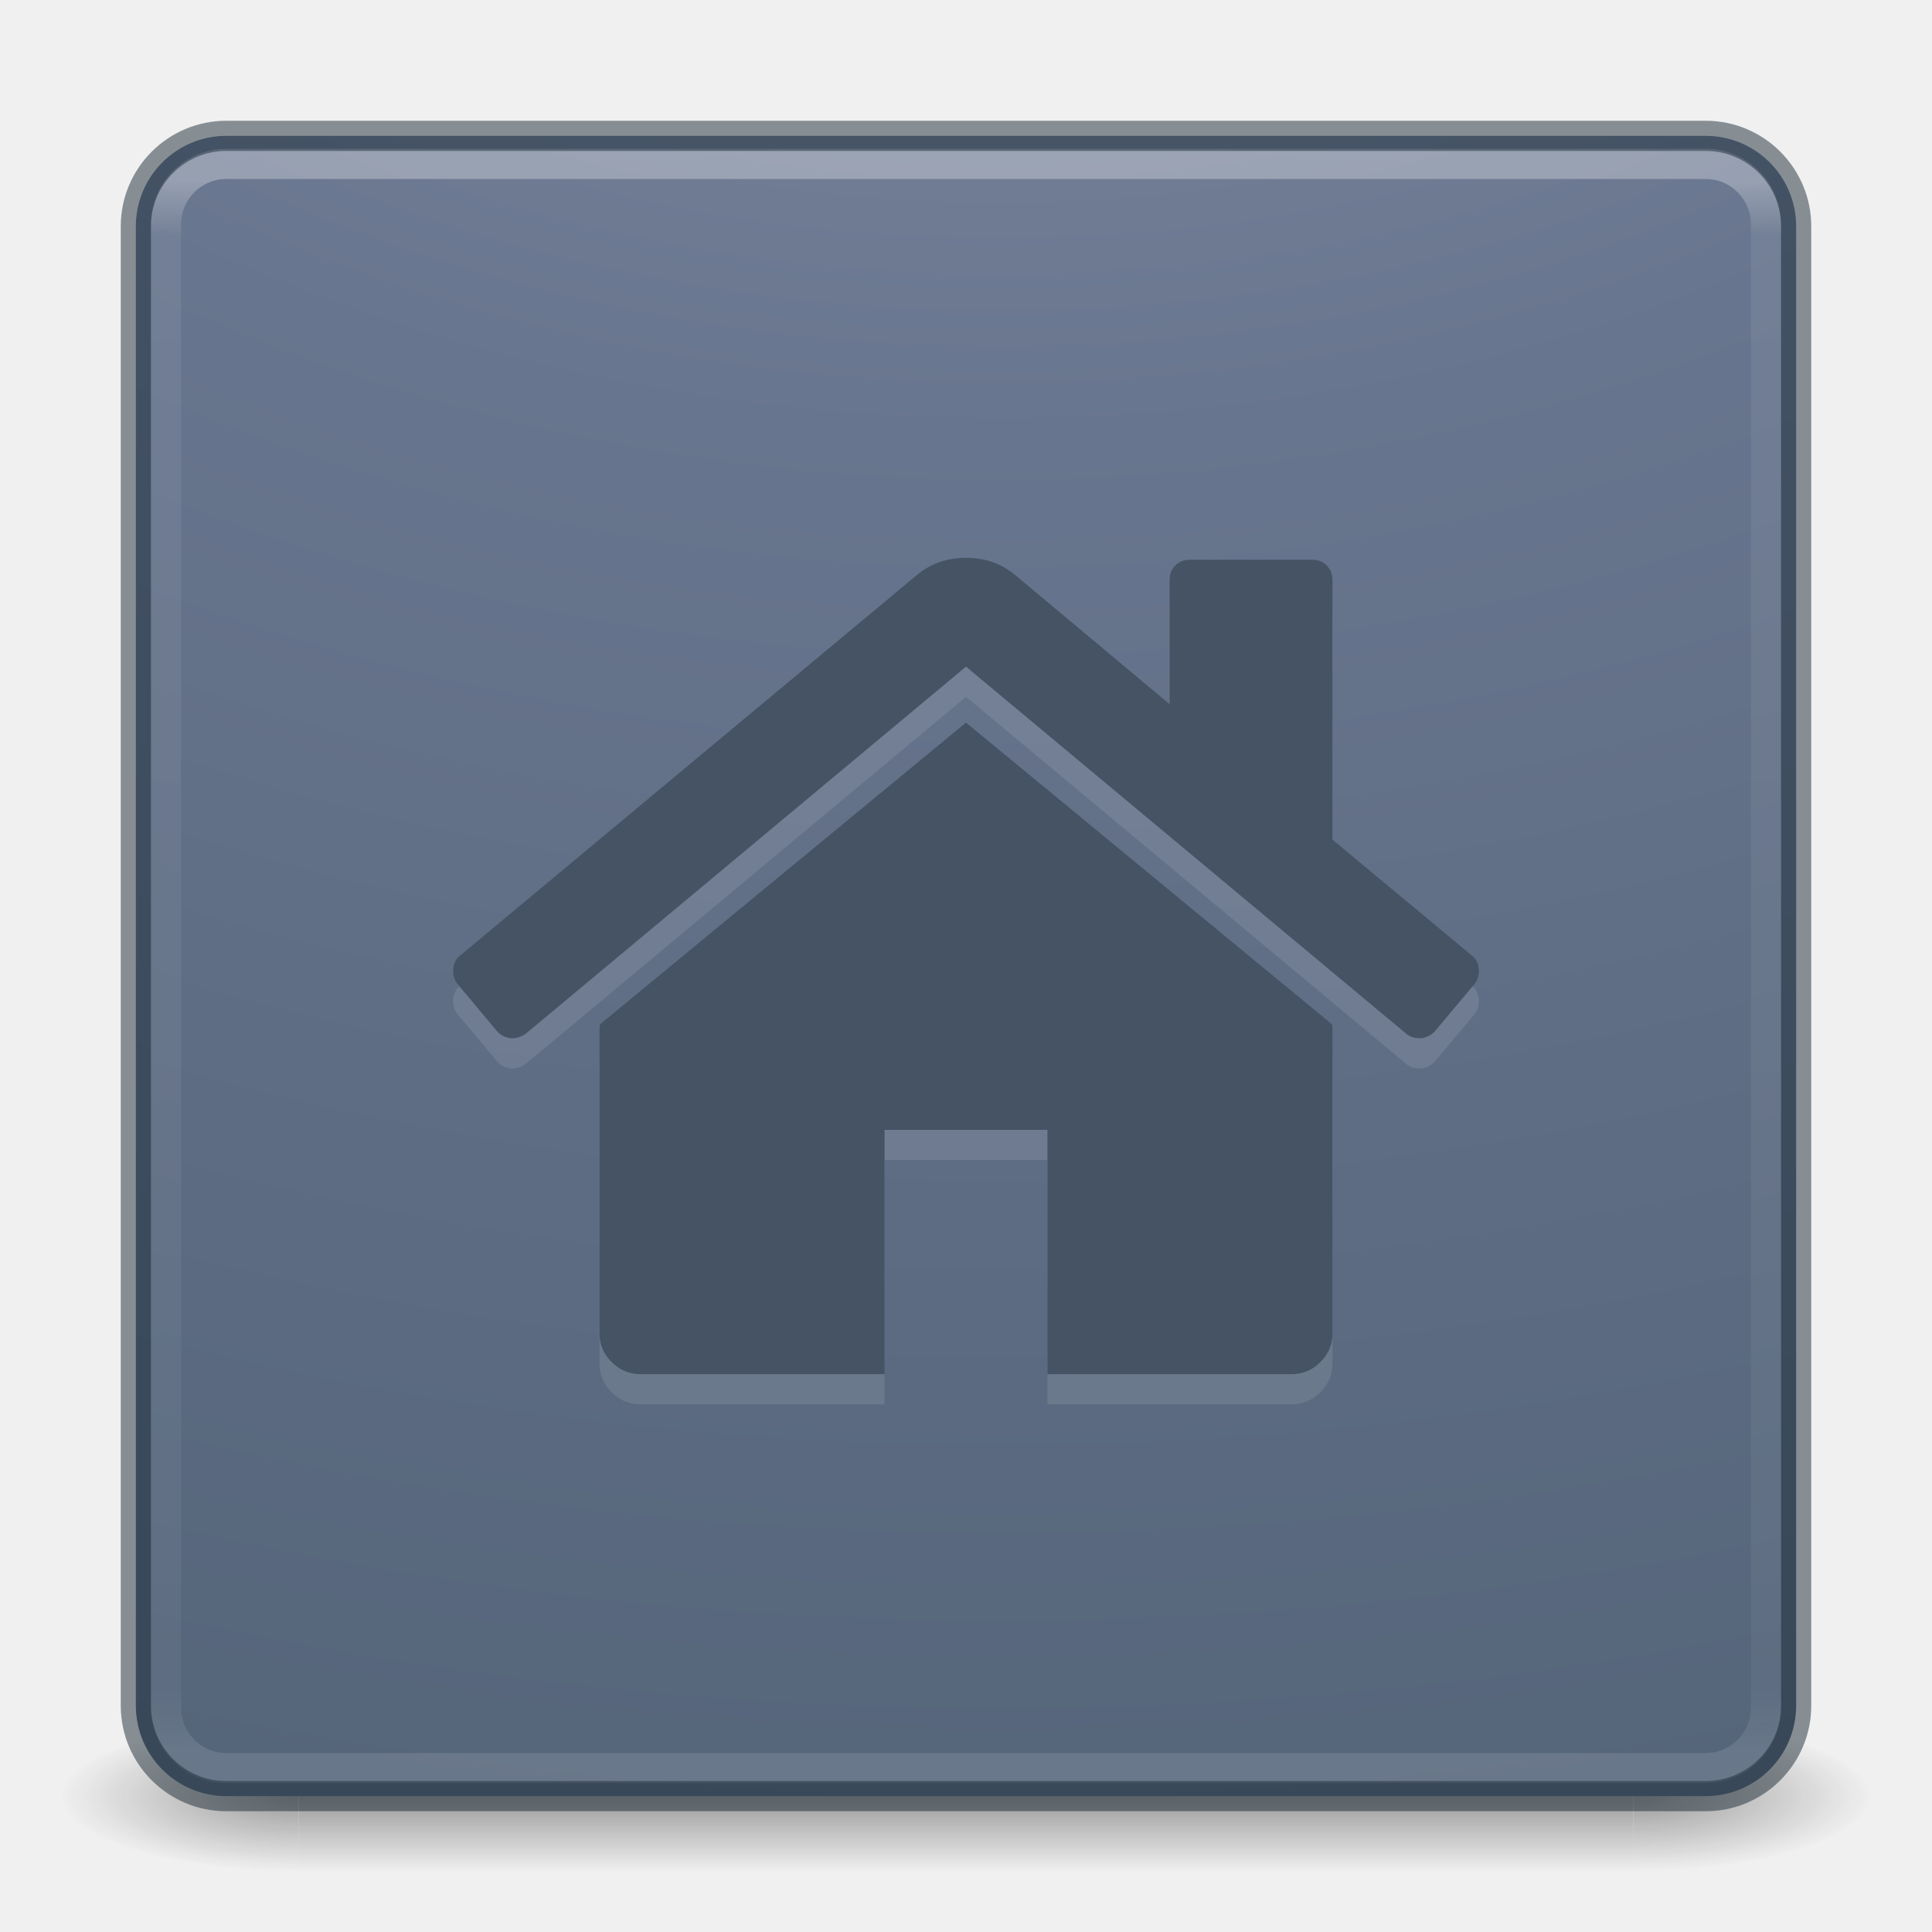
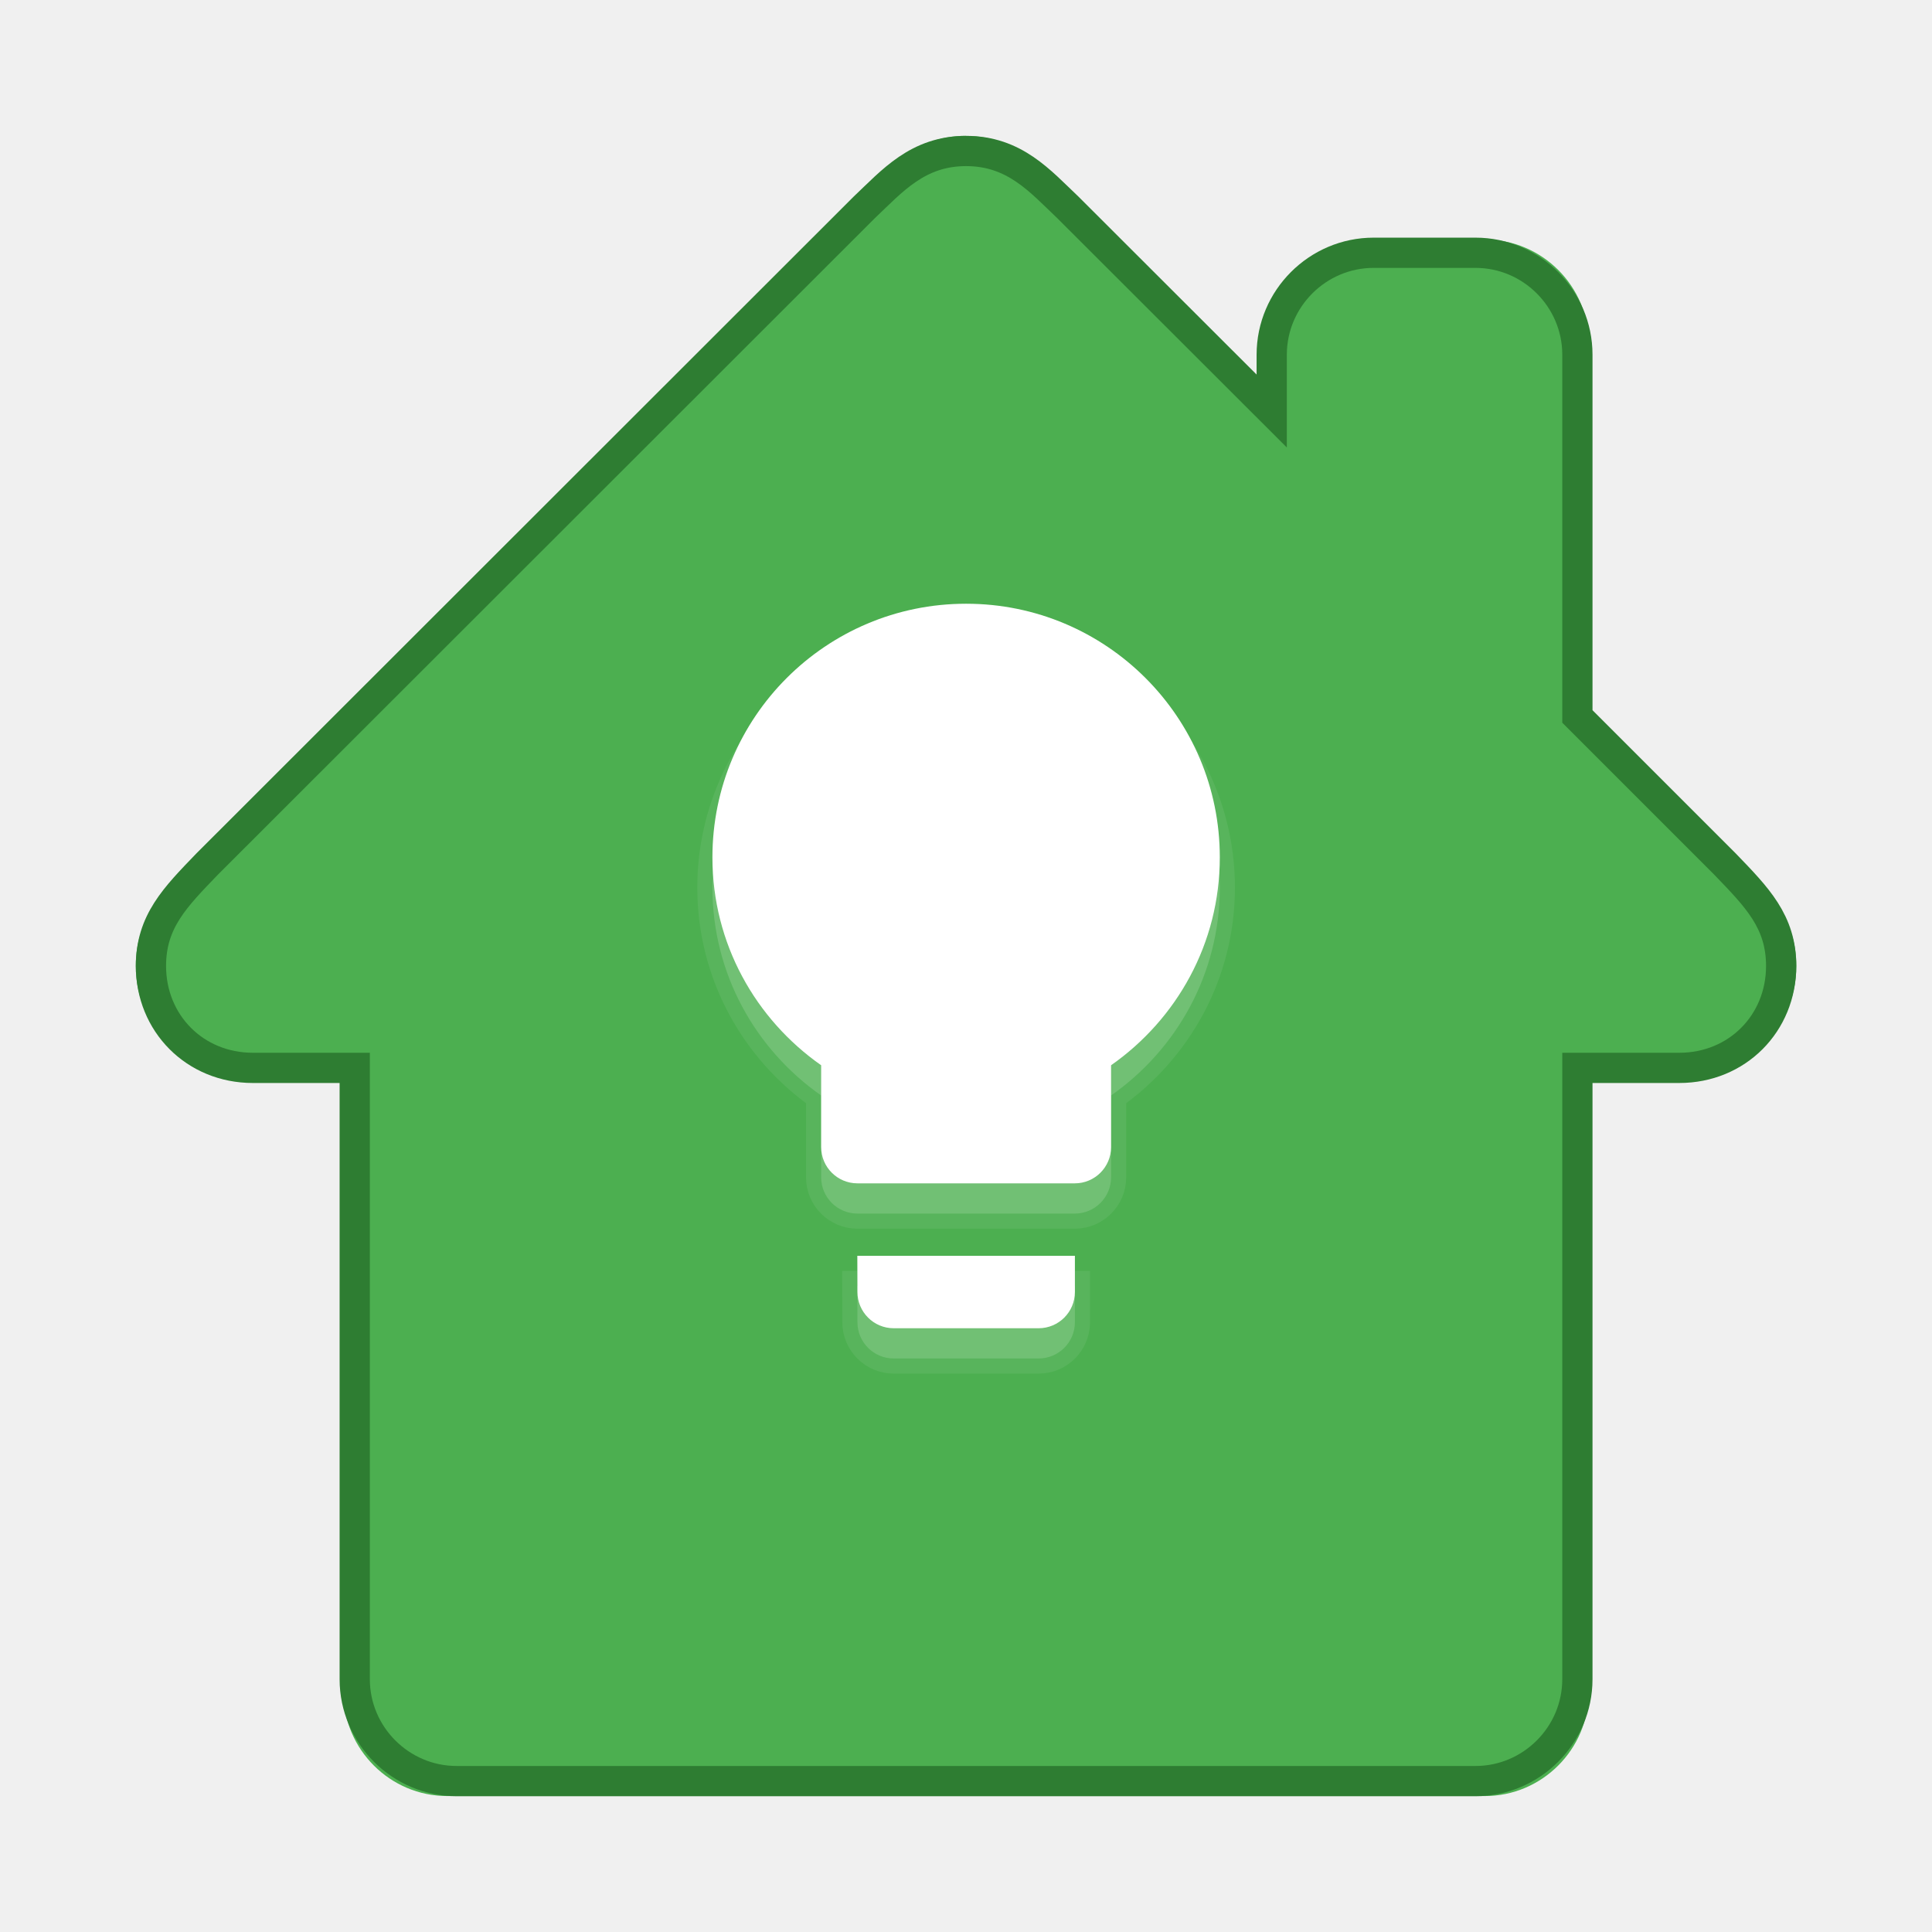
- <svg xmlns="http://www.w3.org/2000/svg" xmlns:xlink="http://www.w3.org/1999/xlink" width="64px" height="64px" id="svg4332" version="1.1">
-   <defs id="defs4334">
-     <linearGradient gradientTransform="matrix(1,0,0,-1,-81.93244,92.08612)" gradientUnits="userSpaceOnUse" xlink:href="#linearGradient4213-9" id="linearGradient4225-5" y2="32.522" x2="38.856" y1="26.32" x1="38.856" />
-     <linearGradient id="linearGradient4213-9">
-       <stop offset="0" style="stop-color:#000000;stop-opacity:1" id="stop4215-4" />
-       <stop offset="1" style="stop-color:#000000;stop-opacity:0" id="stop4217-1" />
-     </linearGradient>
-     <linearGradient xlink:href="#linearGradient4270" id="linearGradient3904" gradientUnits="userSpaceOnUse" gradientTransform="matrix(1.432432,0,0,1.436283,-2.378375,-2.470783)" x1="24" y1="5.909" x2="24" y2="42.092" />
-     <linearGradient id="linearGradient4270">
-       <stop offset="0" style="stop-color:#ffffff;stop-opacity:1" id="stop4272" />
-       <stop offset="0.035" style="stop-color:#ffffff;stop-opacity:0.235" id="stop4274" />
-       <stop offset="0.962" style="stop-color:#ffffff;stop-opacity:0.157" id="stop4276" />
-       <stop offset="1" style="stop-color:#ffffff;stop-opacity:0.392" id="stop4278" />
-     </linearGradient>
-     <radialGradient xlink:href="#linearGradient2867-449-88-871-390-598-476-591-434-148-57-177-8-3-3-6-4-8-8-8-5" id="radialGradient4147" gradientUnits="userSpaceOnUse" gradientTransform="matrix(0,13.39398,-16.44353,0,196.9021,-114.8937)" cx="6.73" cy="9.957" fx="6.2" fy="9.957" r="12.672" />
-     <linearGradient id="linearGradient2867-449-88-871-390-598-476-591-434-148-57-177-8-3-3-6-4-8-8-8-5">
-       <stop offset="0" style="stop-color:#919caf;stop-opacity:1;" id="stop3750-1-0-7-6-6-1-3-9-3" />
-       <stop offset="0.262" style="stop-color:#68758e;stop-opacity:1;" id="stop3752-3-7-4-0-32-8-923-0-7" />
-       <stop offset="0.705" style="stop-color:#485a6c;stop-opacity:1;" id="stop3754-1-8-5-2-7-6-7-1-9" />
-       <stop offset="1" style="stop-color:#444c5c;stop-opacity:1;" id="stop3756-1-6-2-6-6-1-96-6-0" />
-     </linearGradient>
-     <radialGradient cx="4.993" cy="43.5" r="2.5" fx="4.993" fy="43.5" id="radialGradient2873-966-168-714" xlink:href="#linearGradient3688-166-749-654" gradientUnits="userSpaceOnUse" gradientTransform="matrix(2.003784,0,0,1.4,27.98813,-17.4)" />
-     <linearGradient id="linearGradient3688-166-749-654">
-       <stop id="stop3088" style="stop-color:#181818;stop-opacity:1" offset="0" />
-       <stop id="stop3090" style="stop-color:#181818;stop-opacity:0" offset="1" />
-     </linearGradient>
-     <radialGradient cx="4.993" cy="43.5" r="2.5" fx="4.993" fy="43.5" id="radialGradient2875-742-326-419" xlink:href="#linearGradient3688-464-309-604" gradientUnits="userSpaceOnUse" gradientTransform="matrix(2.003784,0,0,1.4,-20.01187,-104.4)" />
-     <linearGradient id="linearGradient3688-464-309-604">
-       <stop id="stop3094" style="stop-color:#181818;stop-opacity:1" offset="0" />
-       <stop id="stop3096" style="stop-color:#181818;stop-opacity:0" offset="1" />
-     </linearGradient>
-     <linearGradient x1="25.058" y1="47.028" x2="25.058" y2="39.999" id="linearGradient2877-634-617-908" xlink:href="#linearGradient3702-501-757-795" gradientUnits="userSpaceOnUse" />
-     <linearGradient id="linearGradient3702-501-757-795">
-       <stop id="stop3100" style="stop-color:#181818;stop-opacity:0" offset="0" />
-       <stop id="stop3102" style="stop-color:#181818;stop-opacity:1" offset="0.5" />
-       <stop id="stop3104" style="stop-color:#181818;stop-opacity:0" offset="1" />
-     </linearGradient>
-     <linearGradient xlink:href="#linearGradient4213-9" id="linearGradient1872" gradientUnits="userSpaceOnUse" gradientTransform="matrix(1,0,0,-1,-81.93244,92.08612)" x1="38.856" y1="26.32" x2="38.856" y2="32.522" />
-   </defs>
-   <g id="layer1">
-     <g style="display:inline" id="g2036" transform="matrix(1.500002,0,0,0.5555561,-4.000011,35.88888)">
-       <g style="opacity:0.4" id="g3712" transform="matrix(1.052632,0,0,1.285713,-1.263158,-13.42854)">
-         <rect style="fill:url(#radialGradient2873-966-168-714);fill-opacity:1;stroke:none" id="rect2801" y="40" x="38" height="7" width="5" />
-         <rect style="fill:url(#radialGradient2875-742-326-419);fill-opacity:1;stroke:none" id="rect3696" transform="scale(-1,-1)" y="-47" x="-10" height="7" width="5" />
-         <rect style="fill:url(#linearGradient2877-634-617-908);fill-opacity:1;stroke:none" id="rect3700" y="40" x="10" height="7" width="28" />
-       </g>
-     </g>
-     <rect width="55" height="55" rx="3" ry="3" x="4.5" y="4.5" id="rect5505-21-3-8-5-2-9" style="color:#000000;fill:url(#radialGradient4147);fill-opacity:1;fill-rule:nonzero;stroke:none;stroke-width:1;marker:none;visibility:visible;display:inline;overflow:visible;enable-background:accumulate" />
-     <rect style="opacity:0.3;fill:none;stroke:url(#linearGradient3904);stroke-width:1;stroke-linecap:round;stroke-linejoin:round;stroke-miterlimit:4;stroke-opacity:1;stroke-dasharray:none;stroke-dashoffset:0" id="rect6741" y="5.429" x="5.5" ry="2" rx="2" height="53.142" width="53" />
-     <rect style="opacity:0.5;color:#000000;fill:none;stroke:#1c2c38;stroke-width:1;stroke-linecap:round;stroke-linejoin:round;stroke-miterlimit:4;stroke-opacity:1;stroke-dasharray:none;stroke-dashoffset:0;marker:none;visibility:visible;display:inline;overflow:visible;enable-background:accumulate" id="rect5505-21-9" y="4.5" x="4.5" ry="3" rx="3" height="55" width="55" />
-     <g style="opacity:0.1;fill:#ffffff;fill-opacity:1" id="g1888" transform="matrix(0.07382181,0,0,0.07382181,15.01004,16.01015)">
-       <g style="fill:#ffffff;fill-opacity:1" id="g1886">
-         <path style="fill:#ffffff;fill-opacity:1" id="path1882" d="M 230.149,120.939 65.986,256.274 c 0,0.191 -0.048,0.472 -0.144,0.855 -0.094,0.38 -0.144,0.656 -0.144,0.852 v 137.041 c 0,4.948 1.809,9.236 5.426,12.847 3.616,3.613 7.898,5.431 12.847,5.431 h 109.63 V 303.664 h 73.097 v 109.64 h 109.629 c 4.948,0 9.236,-1.814 12.847,-5.435 3.617,-3.607 5.432,-7.898 5.432,-12.847 V 257.981 c 0,-0.76 -0.104,-1.334 -0.288,-1.707 z" />
-         <path style="fill:#ffffff;fill-opacity:1" id="path1884" d="M 457.122,225.438 394.6,173.476 V 56.989 c 0,-2.663 -0.856,-4.853 -2.574,-6.567 -1.704,-1.712 -3.894,-2.568 -6.563,-2.568 h -54.816 c -2.666,0 -4.855,0.856 -6.57,2.568 -1.711,1.714 -2.566,3.905 -2.566,6.567 v 55.673 L 251.849,54.417 c -6.084,-4.949 -13.318,-7.423 -21.694,-7.423 -8.375,0 -15.608,2.474 -21.698,7.423 L 3.172,225.438 c -1.903,1.52 -2.946,3.566 -3.14,6.136 -0.193,2.568 0.472,4.811 1.997,6.713 l 17.701,21.128 c 1.525,1.712 3.521,2.759 5.996,3.142 2.285,0.192 4.57,-0.476 6.855,-1.998 L 230.149,95.817 427.719,260.558 c 1.526,1.328 3.521,1.991 5.996,1.991 h 0.858 c 2.471,-0.376 4.463,-1.43 5.996,-3.138 l 17.703,-21.125 c 1.522,-1.906 2.189,-4.145 1.991,-6.716 -0.195,-2.563 -1.242,-4.609 -3.141,-6.132 z" />
-       </g>
-     </g>
-     <g transform="matrix(0.07382181,0,0,0.07382181,15.01004,15.00998)" id="g1210" style="fill:#455365;fill-opacity:1">
-       <g id="g1208" style="fill:#455365;fill-opacity:1">
-         <path d="M 230.149,120.939 65.986,256.274 c 0,0.191 -0.048,0.472 -0.144,0.855 -0.094,0.38 -0.144,0.656 -0.144,0.852 v 137.041 c 0,4.948 1.809,9.236 5.426,12.847 3.616,3.613 7.898,5.431 12.847,5.431 h 109.63 V 303.664 h 73.097 v 109.64 h 109.629 c 4.948,0 9.236,-1.814 12.847,-5.435 3.617,-3.607 5.432,-7.898 5.432,-12.847 V 257.981 c 0,-0.76 -0.104,-1.334 -0.288,-1.707 z" id="path1204" style="fill:#455365;fill-opacity:1" />
-         <path d="M 457.122,225.438 394.6,173.476 V 56.989 c 0,-2.663 -0.856,-4.853 -2.574,-6.567 -1.704,-1.712 -3.894,-2.568 -6.563,-2.568 h -54.816 c -2.666,0 -4.855,0.856 -6.57,2.568 -1.711,1.714 -2.566,3.905 -2.566,6.567 v 55.673 L 251.849,54.417 c -6.084,-4.949 -13.318,-7.423 -21.694,-7.423 -8.375,0 -15.608,2.474 -21.698,7.423 L 3.172,225.438 c -1.903,1.52 -2.946,3.566 -3.14,6.136 -0.193,2.568 0.472,4.811 1.997,6.713 l 17.701,21.128 c 1.525,1.712 3.521,2.759 5.996,3.142 2.285,0.192 4.57,-0.476 6.855,-1.998 L 230.149,95.817 427.719,260.558 c 1.526,1.328 3.521,1.991 5.996,1.991 h 0.858 c 2.471,-0.376 4.463,-1.43 5.996,-3.138 l 17.703,-21.125 c 1.522,-1.906 2.189,-4.145 1.991,-6.716 -0.195,-2.563 -1.242,-4.609 -3.141,-6.132 z" id="path1206" style="fill:#455365;fill-opacity:1" />
-       </g>
-     </g>
-     <g id="g1870" transform="translate(15.80643,-86.2871)" />
+ <svg xmlns="http://www.w3.org/2000/svg" width="64" height="64" viewBox="0 0 16.933 16.933" version="1.1" id="svg8">
+   <defs id="defs2" />
+   <g id="layer1" transform="translate(0,-280.0666)">
+     <path id="path2" d="m 8.467,281.257 c -0.434,0 -0.661,0.27 -0.91,0.504 l -5.866,5.862 c -0.284,0.296 -0.501,0.511 -0.501,0.91 0,0.512 0.393,0.909 0.91,0.909 h 0.91 v 5.457 c 0,0.5 0.409,0.909 0.91,0.909 h 1.897 0.831 3.638 0.863 1.865 c 0.5,0 0.91,-0.409 0.91,-0.909 v -5.457 h 0.91 c 0.517,0 0.91,-0.397 0.91,-0.909 0,-0.398 -0.217,-0.614 -0.501,-0.91 l -1.318,-1.318 v -3.229 c 0,-0.5 -0.409,-0.91 -0.91,-0.91 h -0.91 c -0.5,0 -0.91,0.409 -0.91,0.91 v 0.503 l -1.819,-1.817 c -0.248,-0.235 -0.476,-0.504 -0.91,-0.504 z" style="fill:#4caf50;fill-opacity:1;stroke-width:0.91" />
+     <path style="fill:none;fill-opacity:1;stroke:#2e7d32;stroke-width:0.265;stroke-miterlimit:4;stroke-dasharray:none;stroke-opacity:1" d="m 8.467,281.39 c -0.426,0 -0.649,0.265 -0.893,0.495 l -5.759,5.755 c -0.279,0.29 -0.492,0.502 -0.492,0.893 0,0.503 0.386,0.893 0.893,0.893 h 0.893 v 5.358 c 0,0.491 0.402,0.893 0.893,0.893 h 1.863 0.816 3.572 0.848 1.831 c 0.491,0 0.893,-0.402 0.893,-0.893 v -5.358 h 0.893 c 0.507,0 0.893,-0.39 0.893,-0.893 0,-0.391 -0.213,-0.603 -0.492,-0.893 l -1.294,-1.294 v -3.171 c 0,-0.491 -0.402,-0.893 -0.893,-0.893 h -0.893 c -0.491,0 -0.893,0.402 -0.893,0.893 v 0.494 l -1.786,-1.784 c -0.244,-0.231 -0.467,-0.495 -0.893,-0.495 z" id="path829" />
+     <path id="path920" d="m 8.467,285.358 a 2.223,2.223 0 0 0 -2.223,2.223 c 0,0.756 0.378,1.419 0.953,1.822 v 0.718 a 0.318,0.318 0 0 0 0.318,0.317 h 1.905 a 0.318,0.318 0 0 0 0.318,-0.317 v -0.718 c 0.575,-0.403 0.953,-1.067 0.953,-1.822 a 2.223,2.223 0 0 0 -2.223,-2.223 m -0.953,6.032 a 0.318,0.318 0 0 0 0.318,0.318 h 1.27 a 0.318,0.318 0 0 0 0.318,-0.318 v -0.317 H 7.514 Z" style="fill:#ffffff;fill-opacity:1;stroke-width:0.318" />
+     <path style="fill:#ffffff;fill-opacity:1;stroke-width:0.318;opacity:0.15" d="m 8.467,285.623 a 2.223,2.223 0 0 0 -2.223,2.223 c 0,0.756 0.378,1.419 0.953,1.822 v 0.718 a 0.318,0.318 0 0 0 0.318,0.317 h 1.905 a 0.318,0.318 0 0 0 0.318,-0.317 v -0.718 c 0.575,-0.403 0.953,-1.067 0.953,-1.822 a 2.223,2.223 0 0 0 -2.223,-2.223 m -0.953,6.032 a 0.318,0.318 0 0 0 0.318,0.318 h 1.27 a 0.318,0.318 0 0 0 0.318,-0.318 v -0.317 H 7.514 Z" id="path931" />
+     <path id="path933" d="m 8.467,285.623 a 2.223,2.223 0 0 0 -2.223,2.223 c 0,0.756 0.378,1.419 0.953,1.822 v 0.718 a 0.318,0.318 0 0 0 0.318,0.317 h 1.905 a 0.318,0.318 0 0 0 0.318,-0.317 v -0.718 c 0.575,-0.403 0.953,-1.067 0.953,-1.822 a 2.223,2.223 0 0 0 -2.223,-2.223 m -0.953,6.032 a 0.318,0.318 0 0 0 0.318,0.318 h 1.27 a 0.318,0.318 0 0 0 0.318,-0.318 v -0.317 H 7.514 Z" style="fill:#ffffff;fill-opacity:1;stroke-width:0.265;opacity:0.07;stroke:#ffffff;stroke-opacity:1;stroke-miterlimit:4;stroke-dasharray:none" />
  </g>
</svg>
